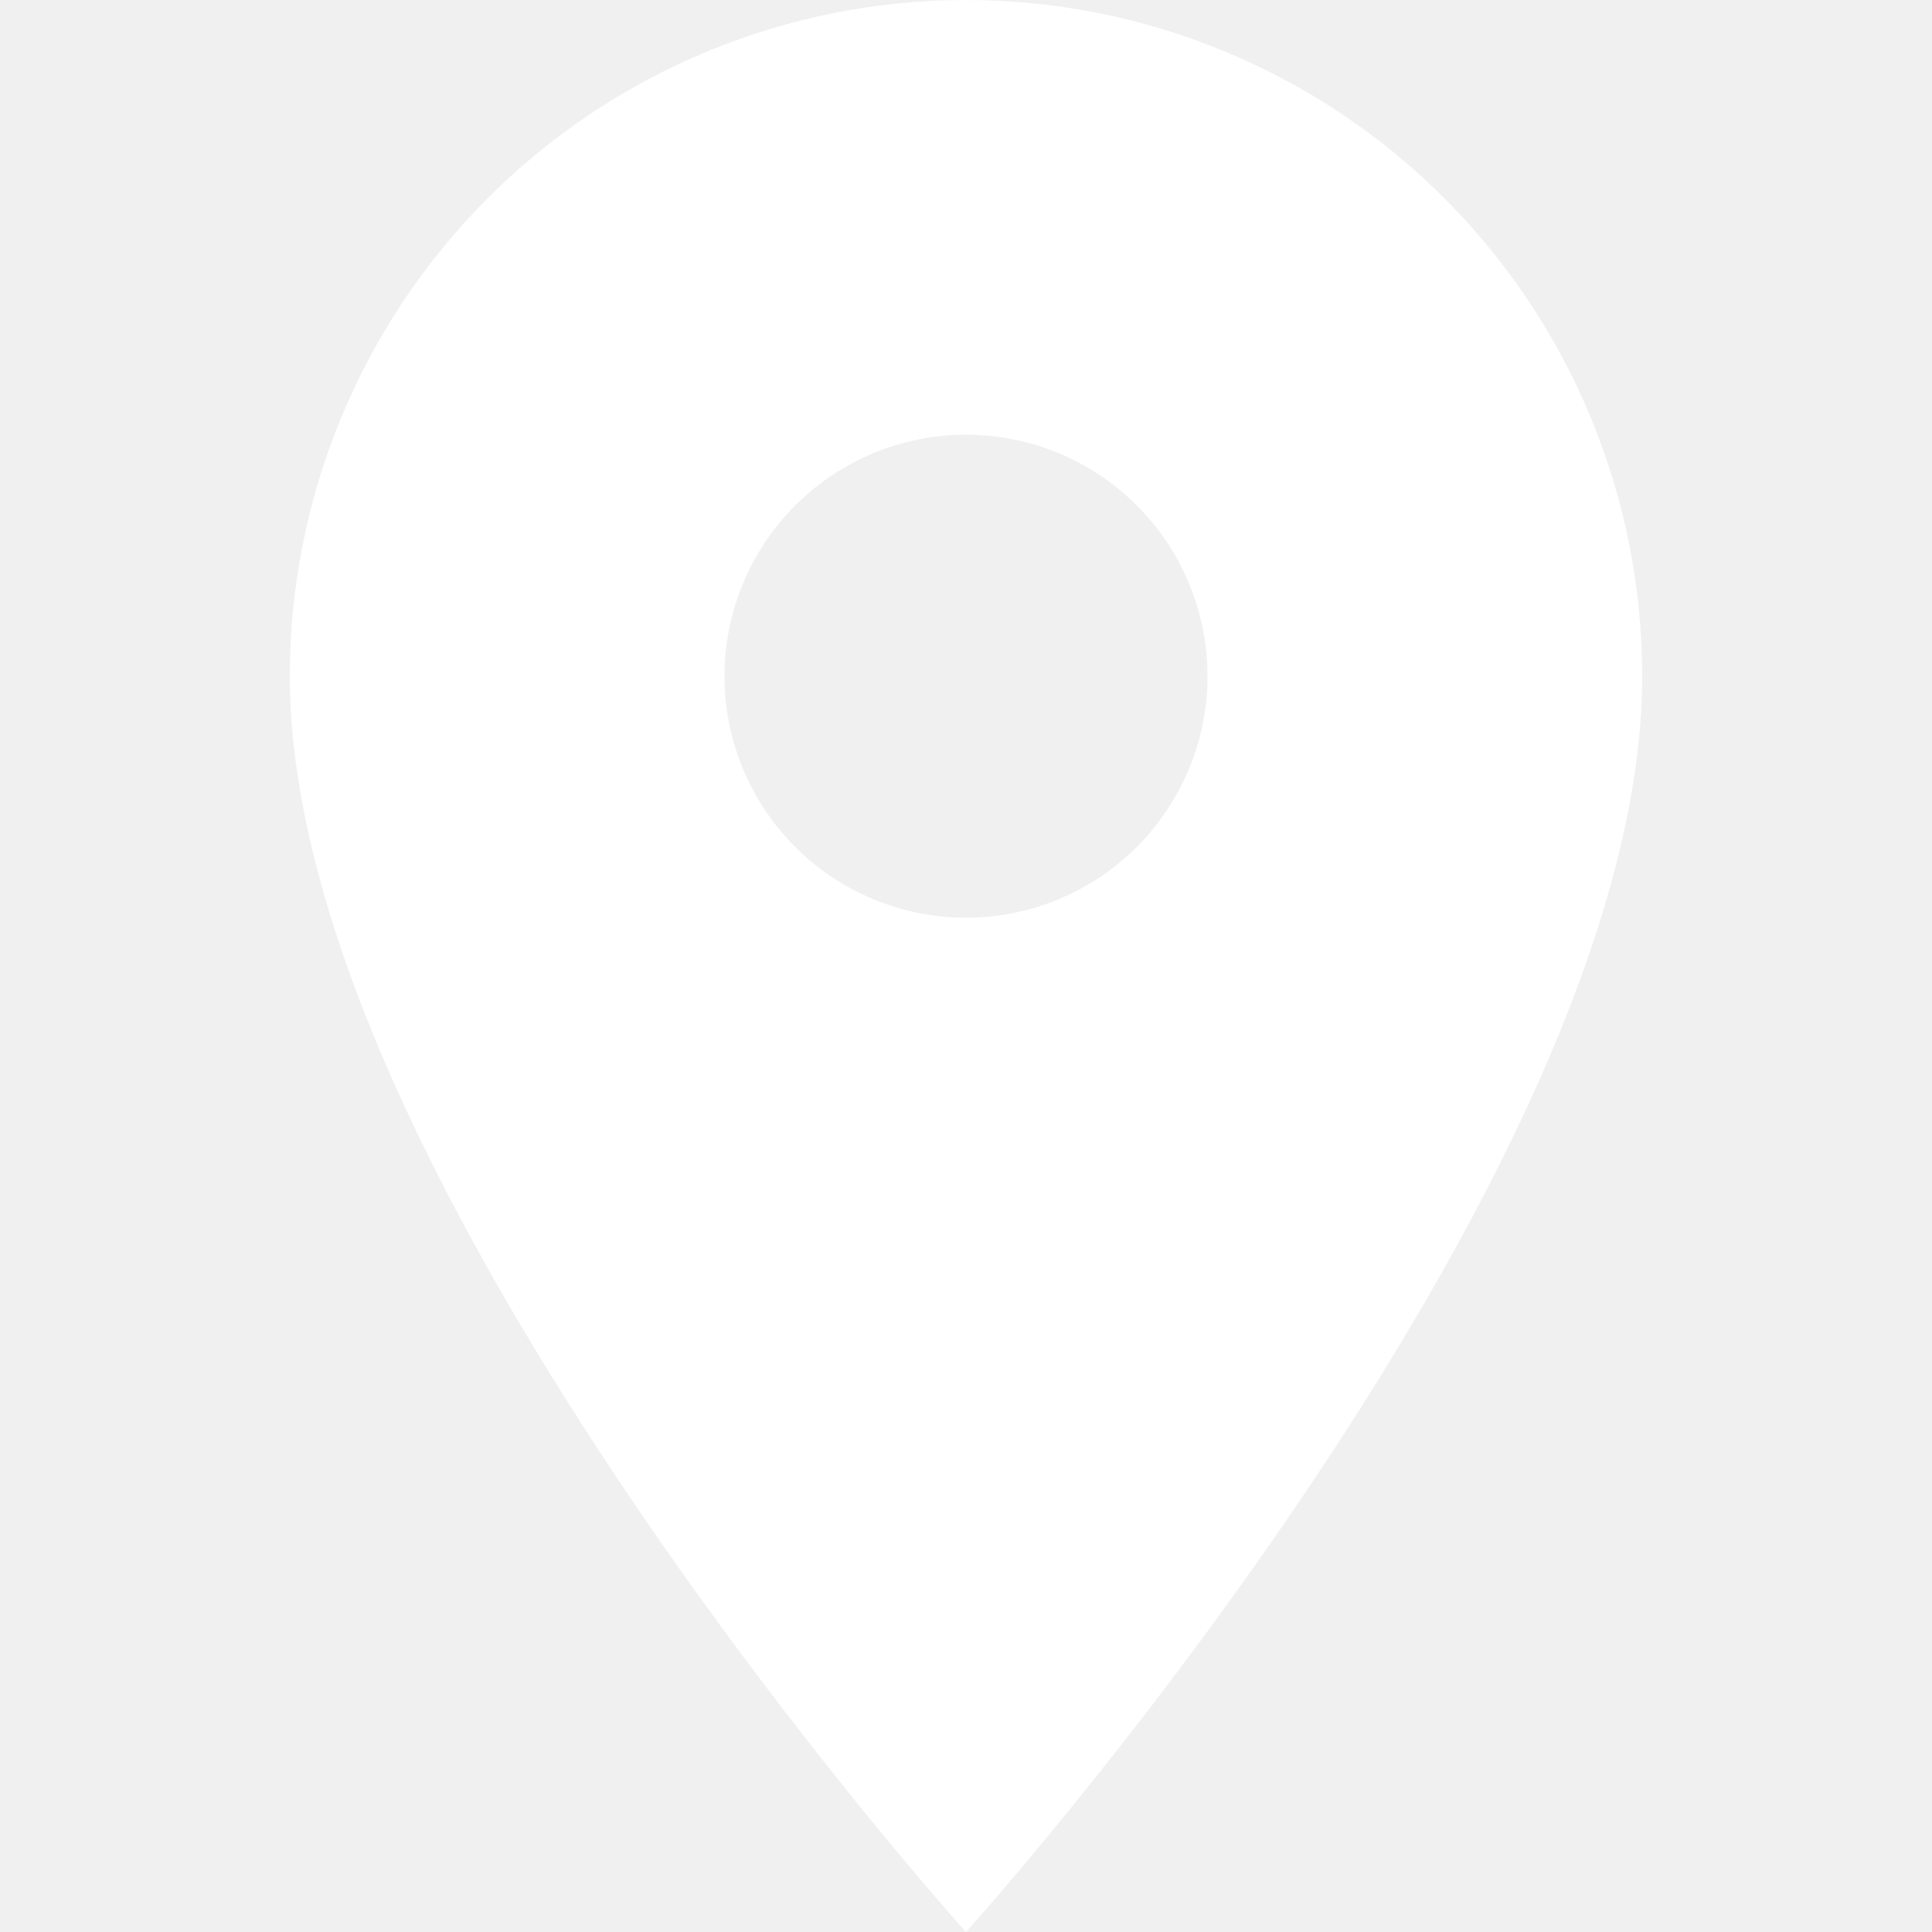
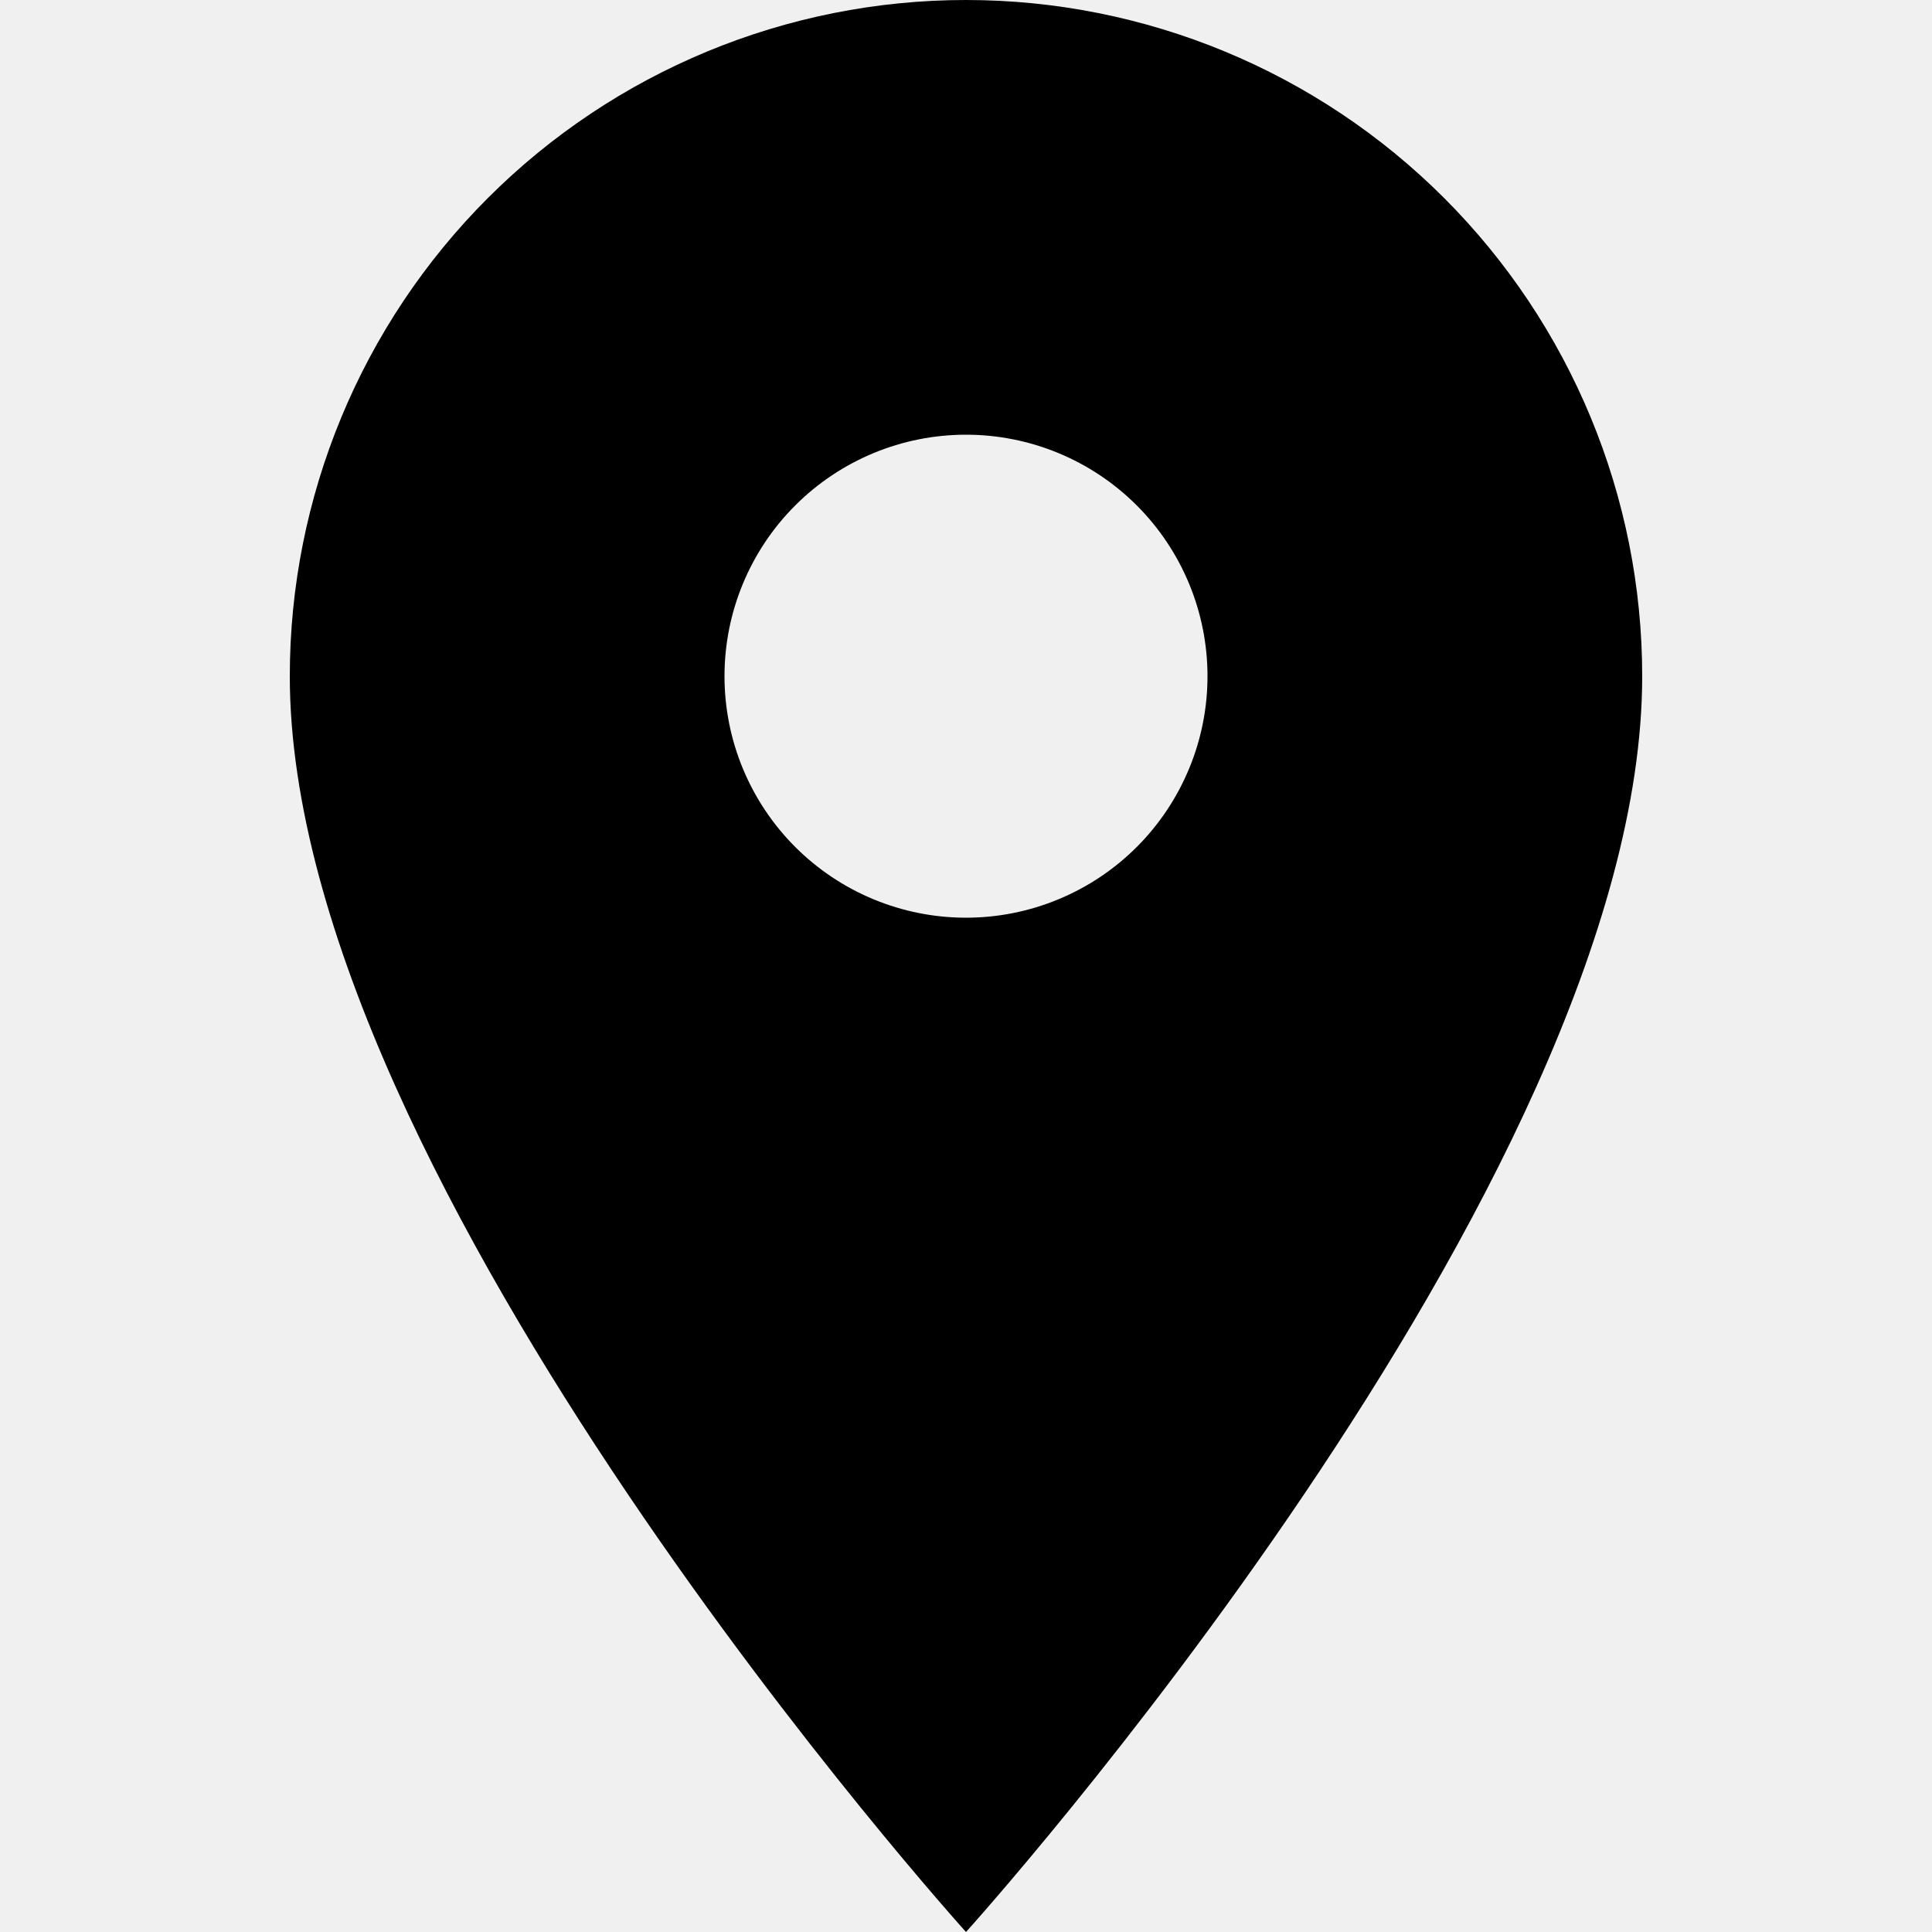
<svg xmlns="http://www.w3.org/2000/svg" width="100" height="100" viewBox="0 0 100 100" fill="none">
-   <path d="M50 47.5C46.685 47.5 43.505 46.183 41.161 43.839C38.817 41.495 37.5 38.315 37.5 35C37.5 31.685 38.817 28.505 41.161 26.161C43.505 23.817 46.685 22.5 50 22.5C53.315 22.5 56.495 23.817 58.839 26.161C61.183 28.505 62.5 31.685 62.5 35C62.5 36.642 62.177 38.267 61.548 39.783C60.92 41.3 60 42.678 58.839 43.839C57.678 45 56.3 45.92 54.783 46.548C53.267 47.177 51.642 47.5 50 47.5ZM50 0C40.717 0 31.815 3.687 25.251 10.251C18.688 16.815 15 25.717 15 35C15 61.25 50 100 50 100C50 100 85 61.25 85 35C85 25.717 81.312 16.815 74.749 10.251C68.185 3.687 59.283 0 50 0Z" fill="#fff" />
+   <path d="M50 47.5C46.685 47.5 43.505 46.183 41.161 43.839C38.817 41.495 37.5 38.315 37.5 35C37.5 31.685 38.817 28.505 41.161 26.161C43.505 23.817 46.685 22.5 50 22.5C53.315 22.5 56.495 23.817 58.839 26.161C61.183 28.505 62.5 31.685 62.5 35C62.5 36.642 62.177 38.267 61.548 39.783C60.92 41.3 60 42.678 58.839 43.839C57.678 45 56.3 45.92 54.783 46.548C53.267 47.177 51.642 47.5 50 47.5ZM50 0C40.717 0 31.815 3.687 25.251 10.251C18.688 16.815 15 25.717 15 35C15 61.25 50 100 50 100C50 100 85 61.25 85 35C85 25.717 81.312 16.815 74.749 10.251C68.185 3.687 59.283 0 50 0Z" fill="currentColor" />
</svg>
